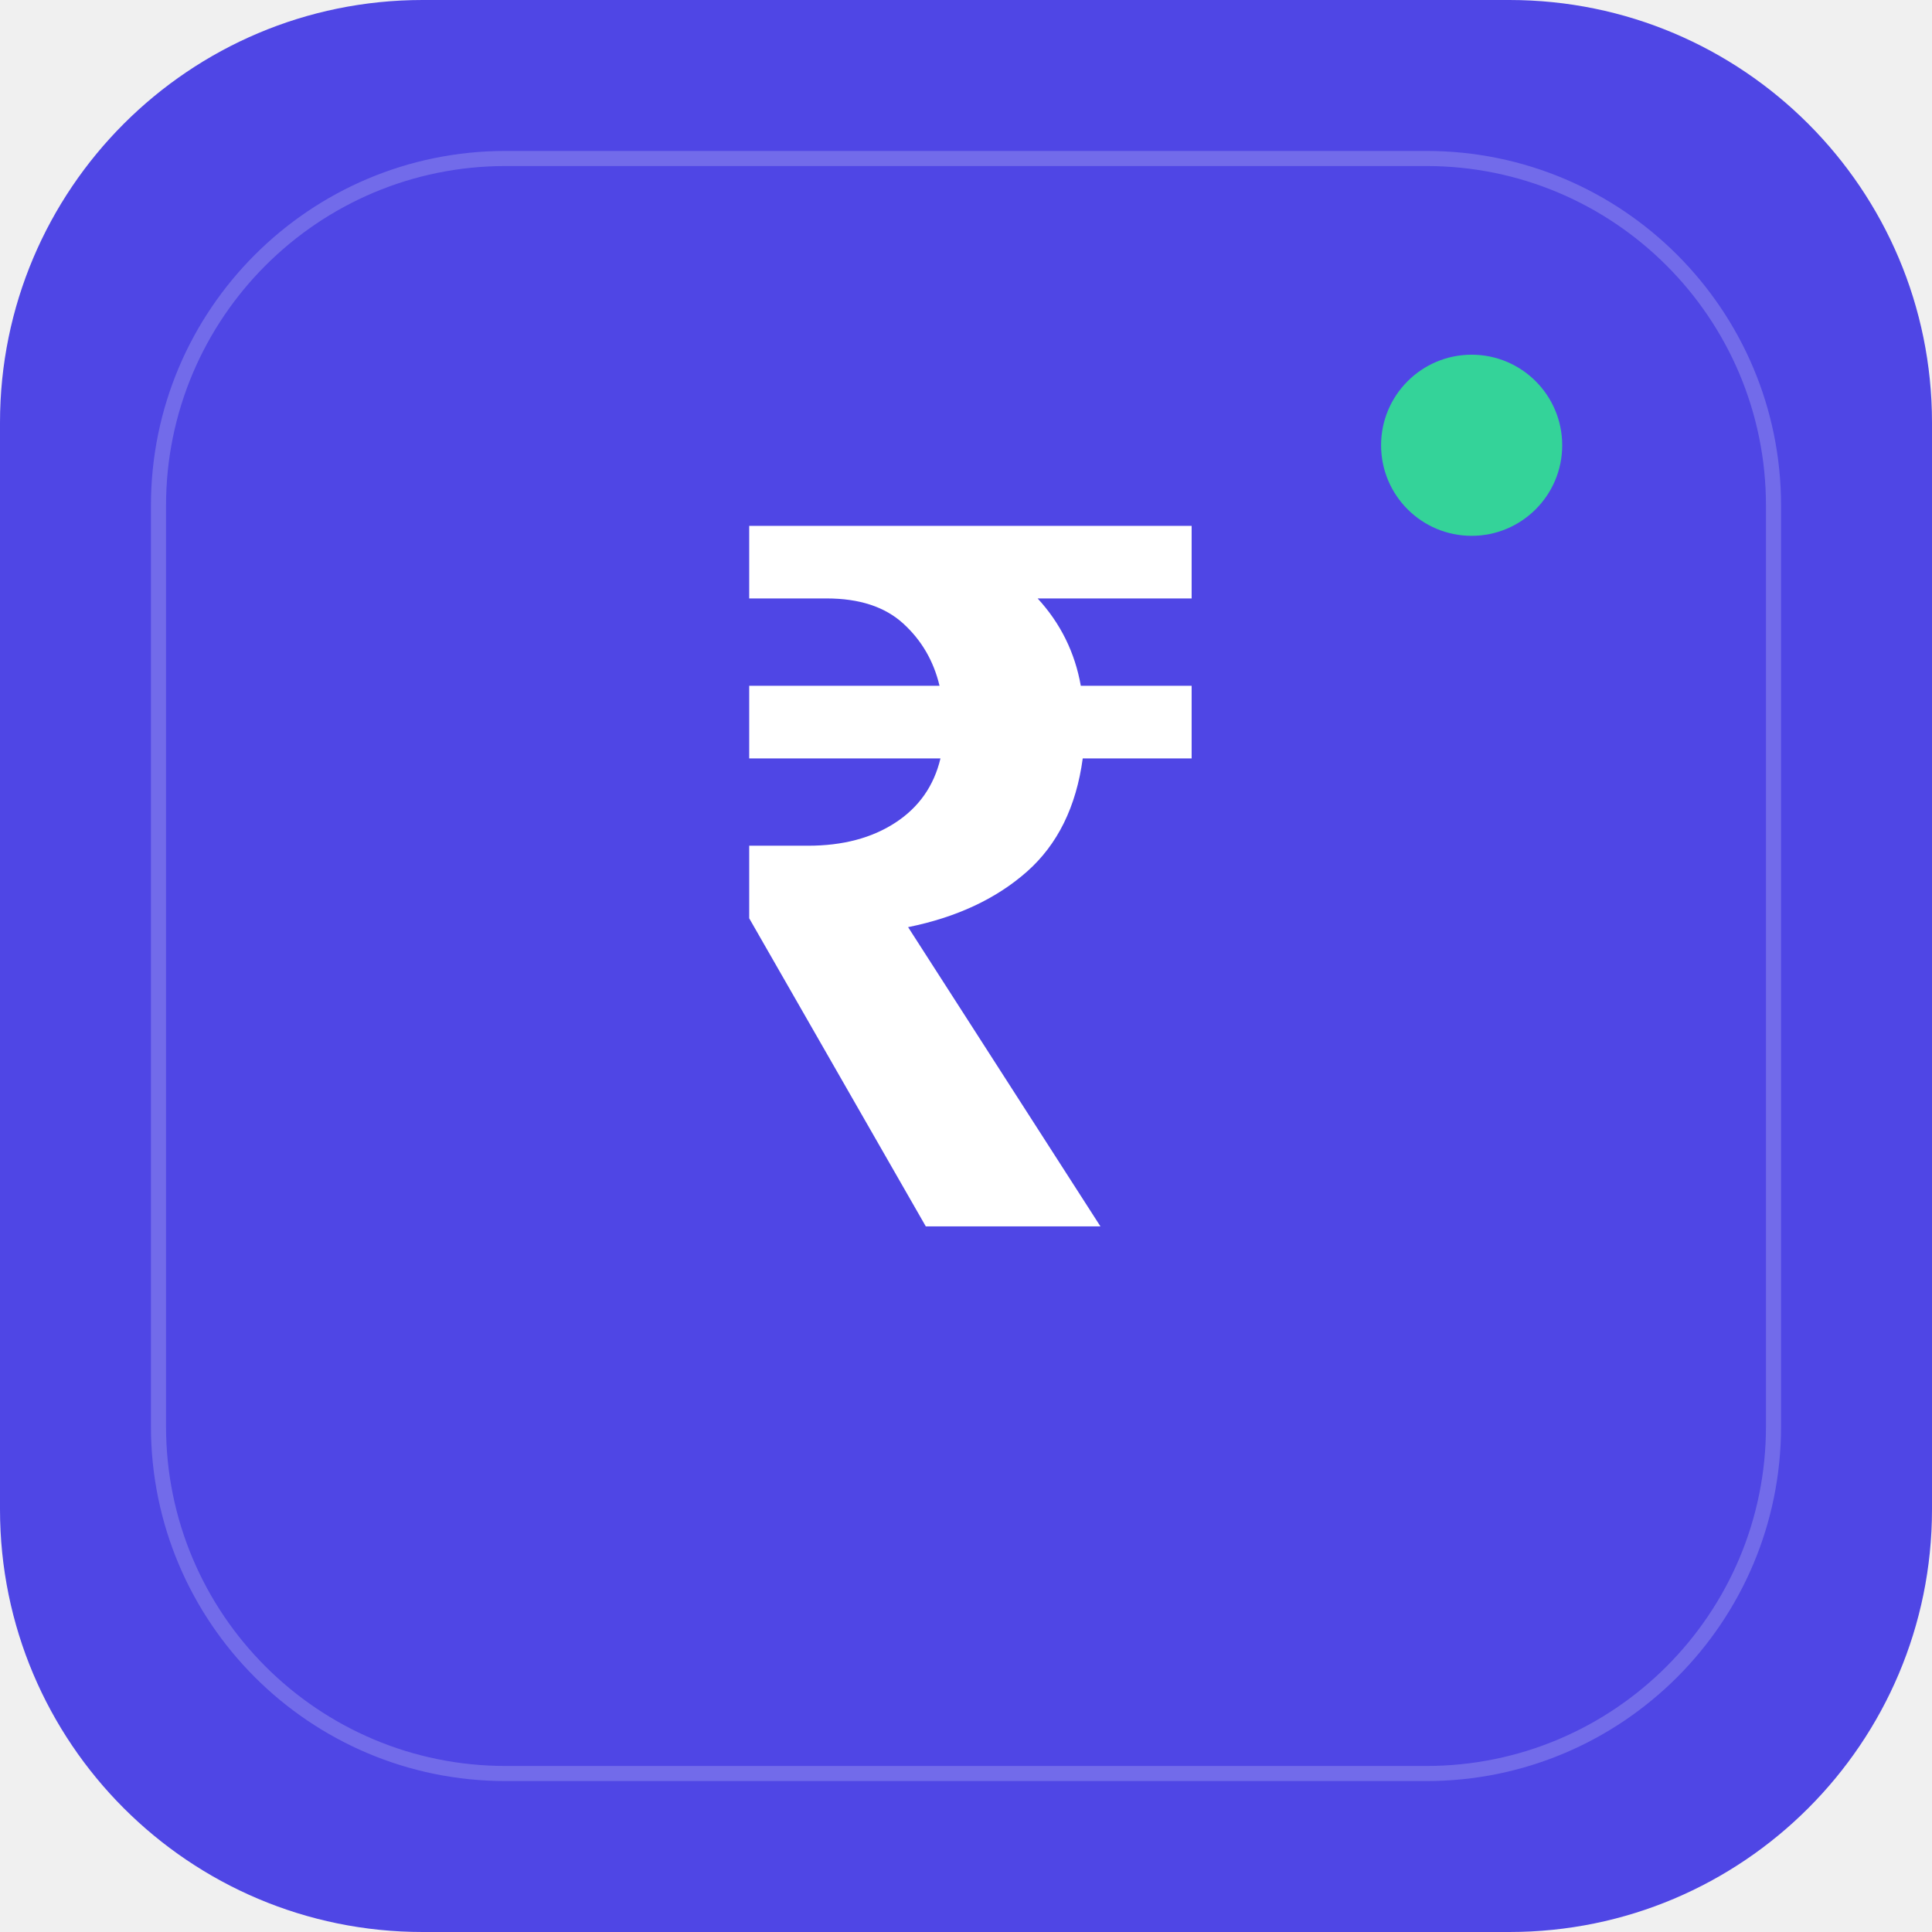
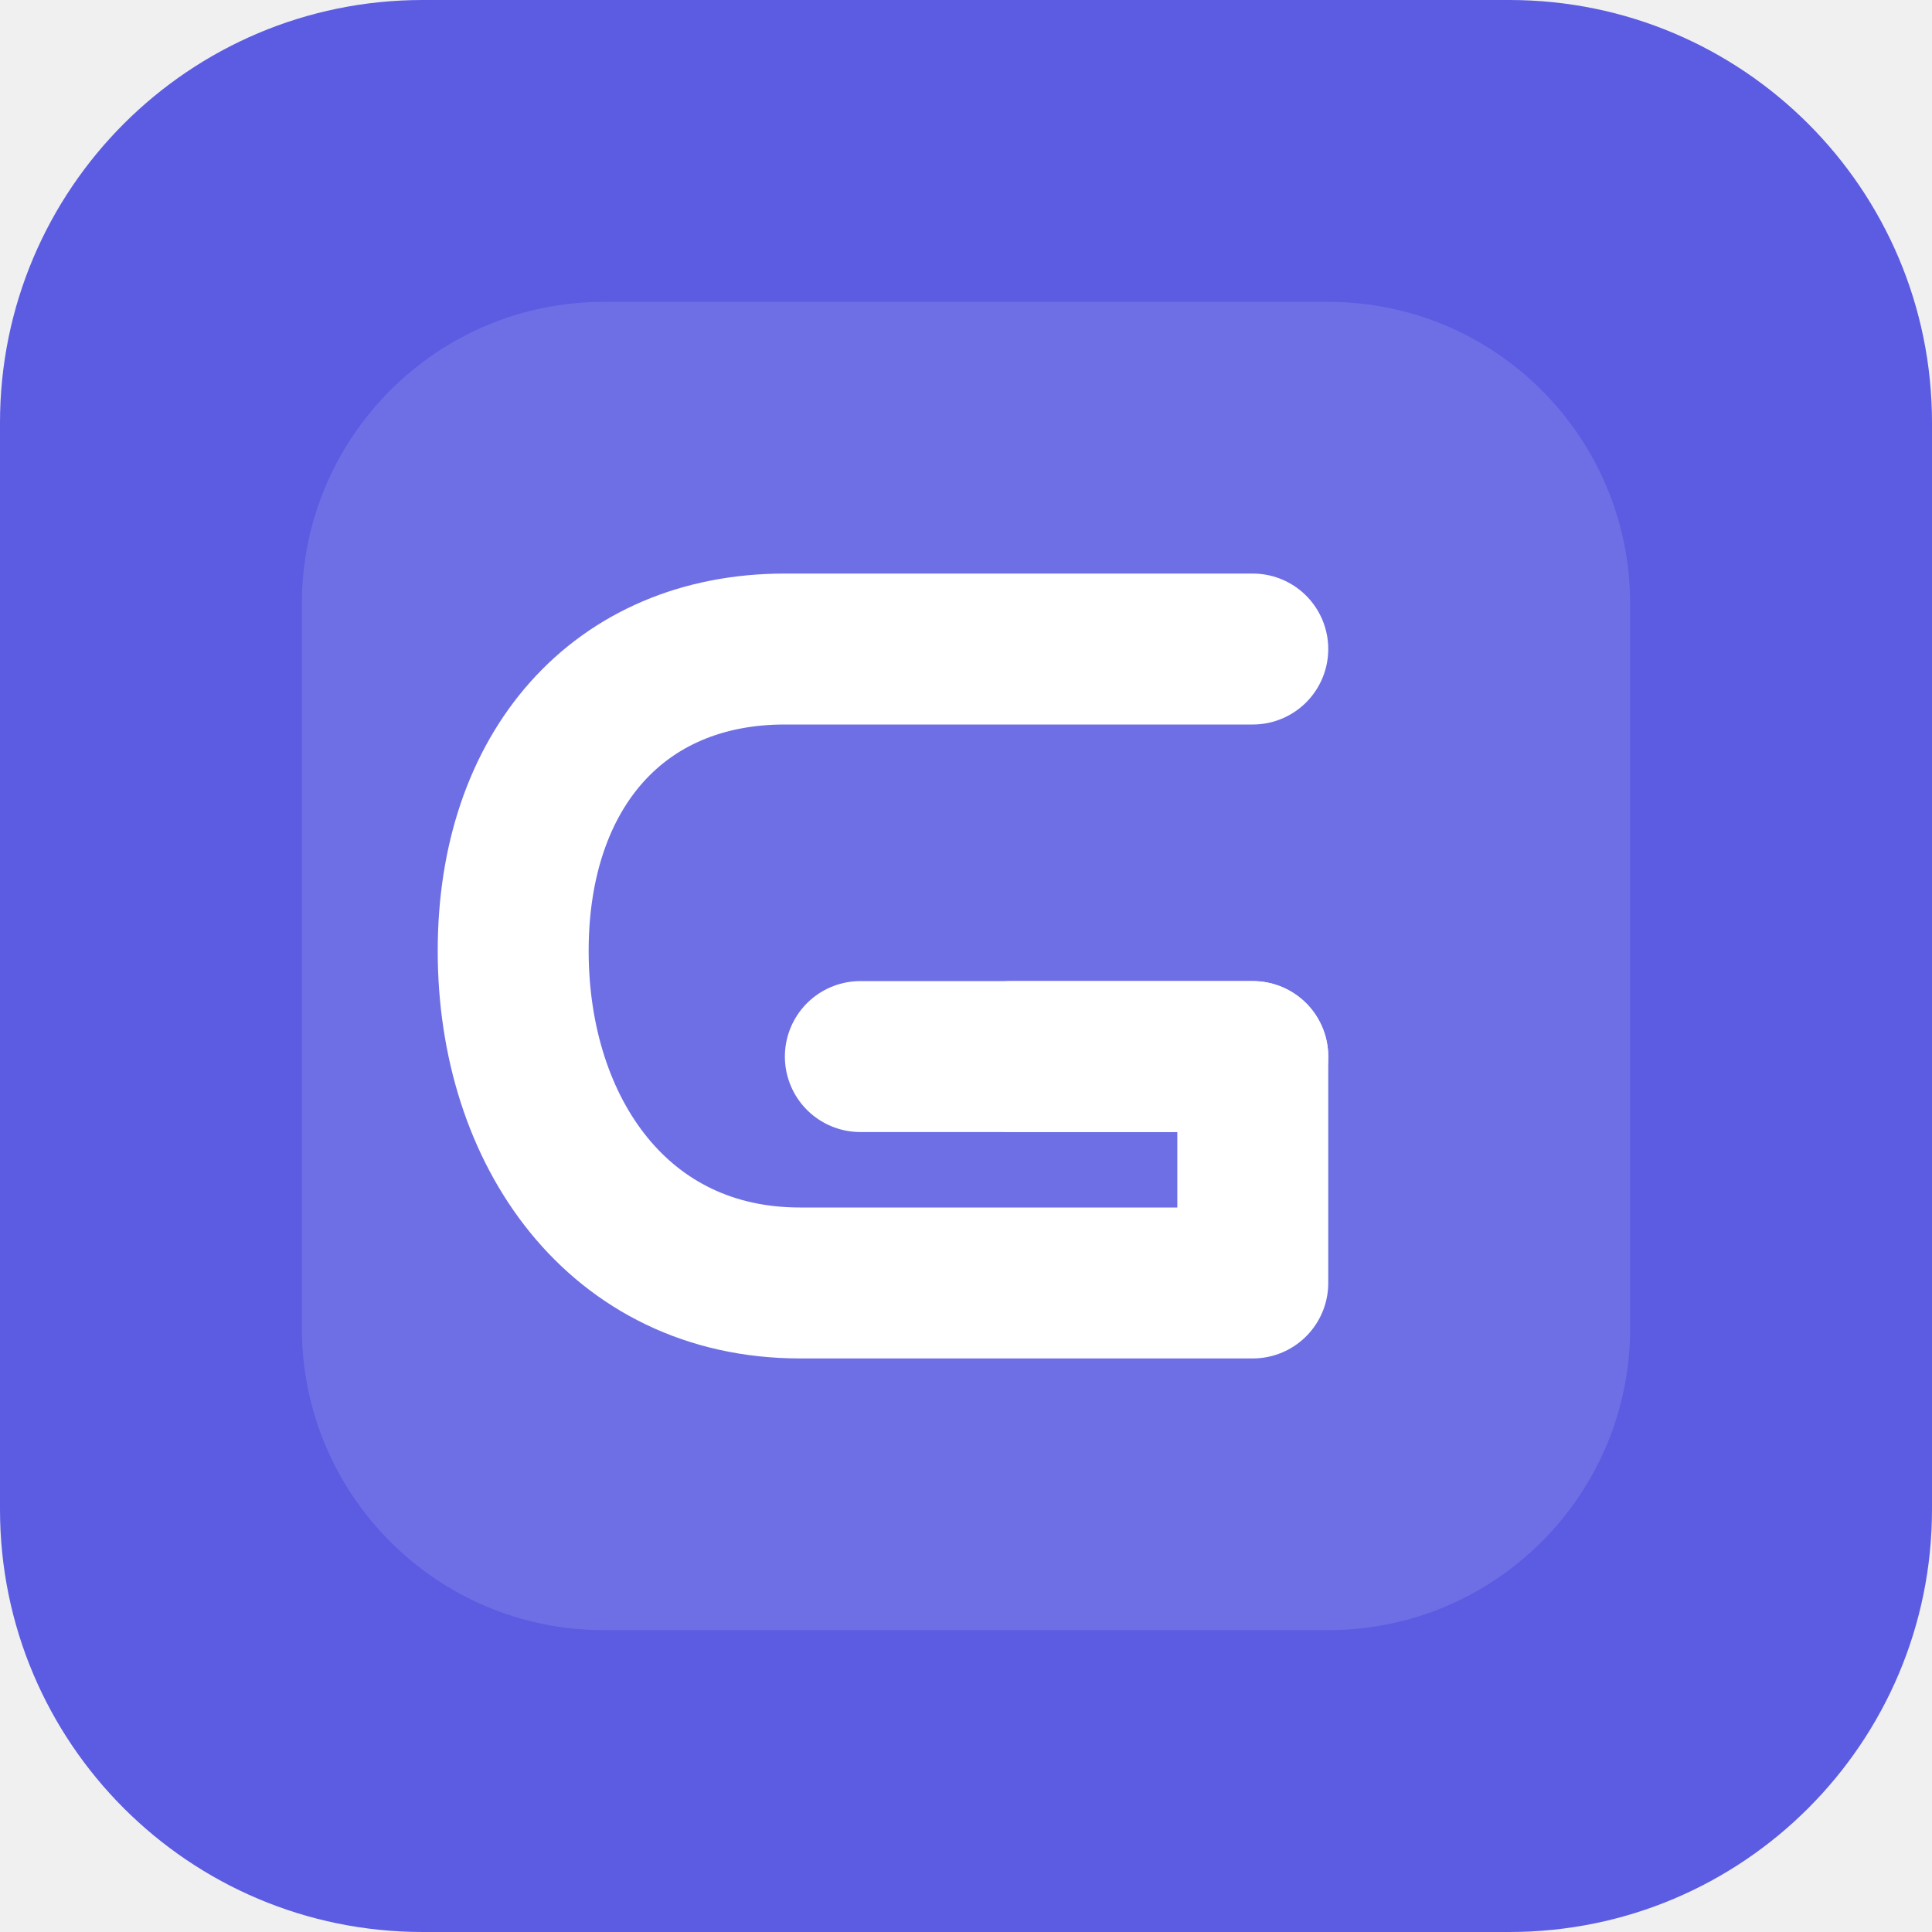
- <svg xmlns="http://www.w3.org/2000/svg" viewBox="0 0 512 512">
-   <rect width="512" height="512" rx="112" fill="#4f46e5" />
-   <rect x="42" y="42" width="428" height="428" rx="92" fill="none" stroke="#ffffff" stroke-opacity=".2" stroke-width="4" />
-   <text x="256" y="325" text-anchor="middle" font-family="Arial, Helvetica, sans-serif" font-size="260" font-weight="700" fill="#ffffff">₹</text>
-   <circle cx="390" cy="118" r="24" fill="#34d399" />
+ <svg xmlns="http://www.w3.org/2000/svg" viewBox="0 0 128 128">
+   <rect width="128" height="128" rx="28" fill="#5b5ce2" />
+   <rect x="20" y="20" width="88" height="88" rx="20" fill="#ffffff" opacity=".12" />
+   <path d="M83 43H52c-11 0-18 8-18 20s7 22 19 22h30V70H57" fill="none" stroke="#ffffff" stroke-width="10" stroke-linecap="round" stroke-linejoin="round" />
+   <path d="M67 70h16" fill="none" stroke="#ffffff" stroke-width="10" stroke-linecap="round" />
</svg>
